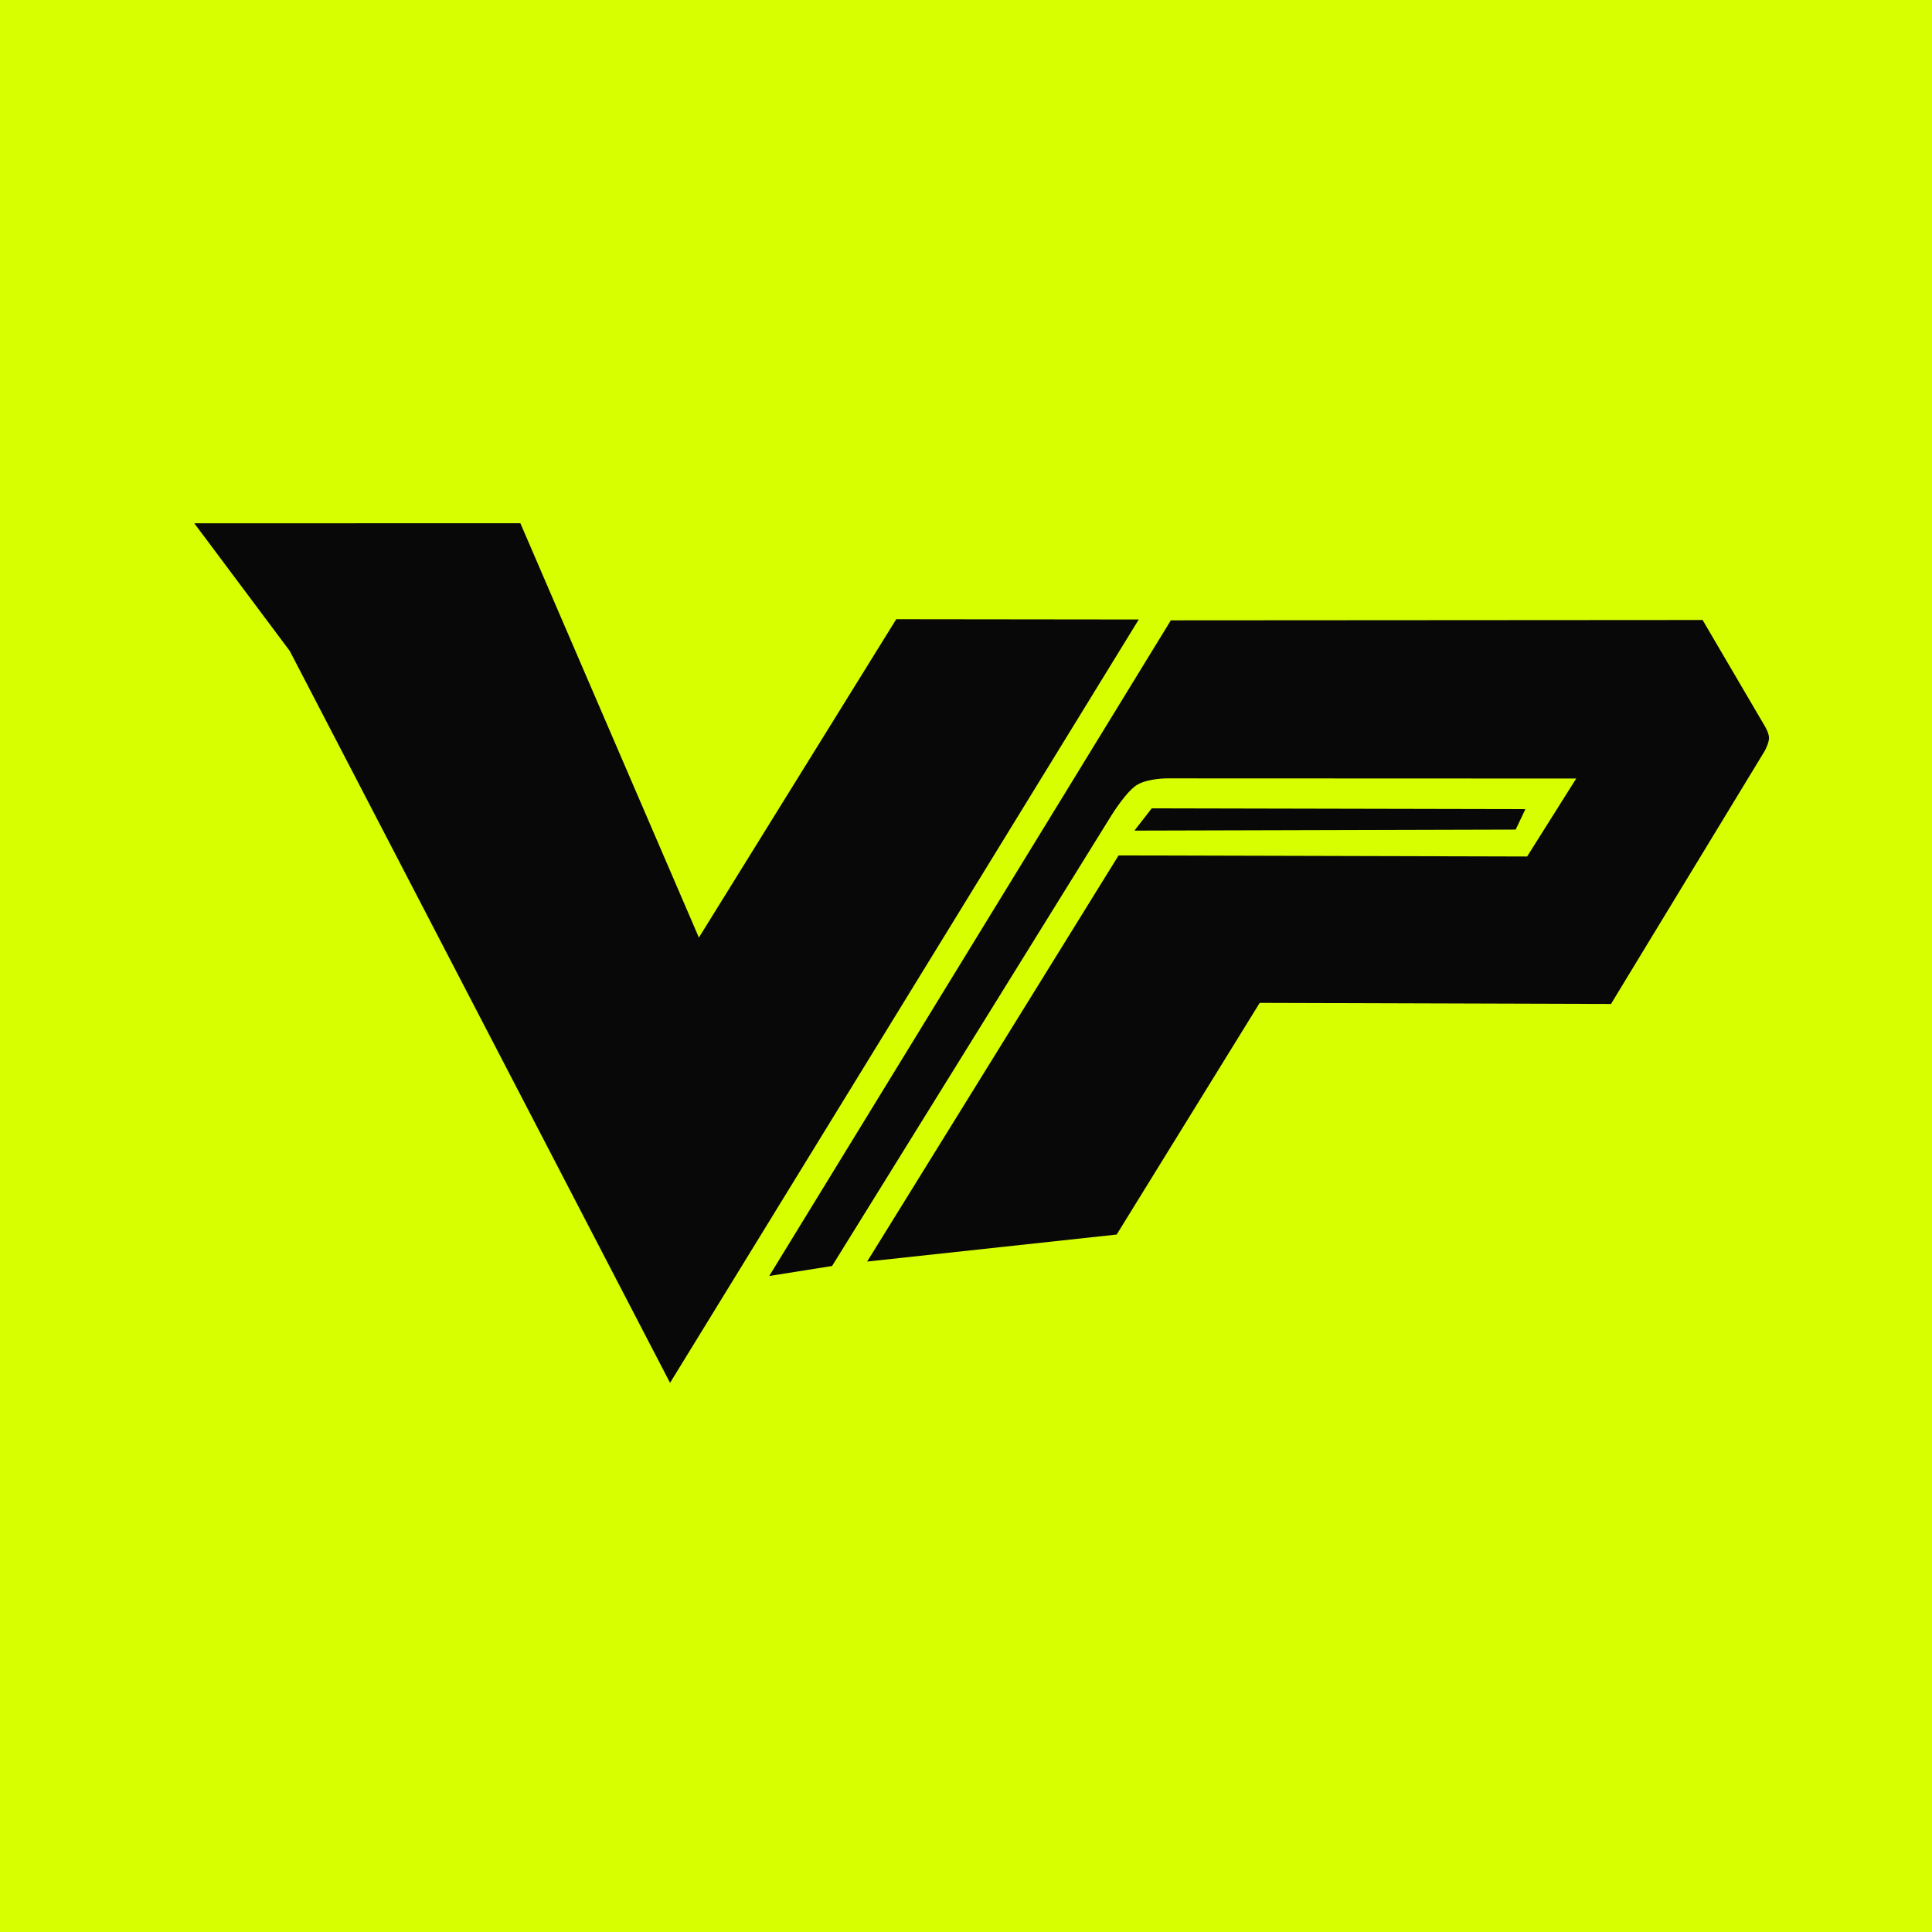
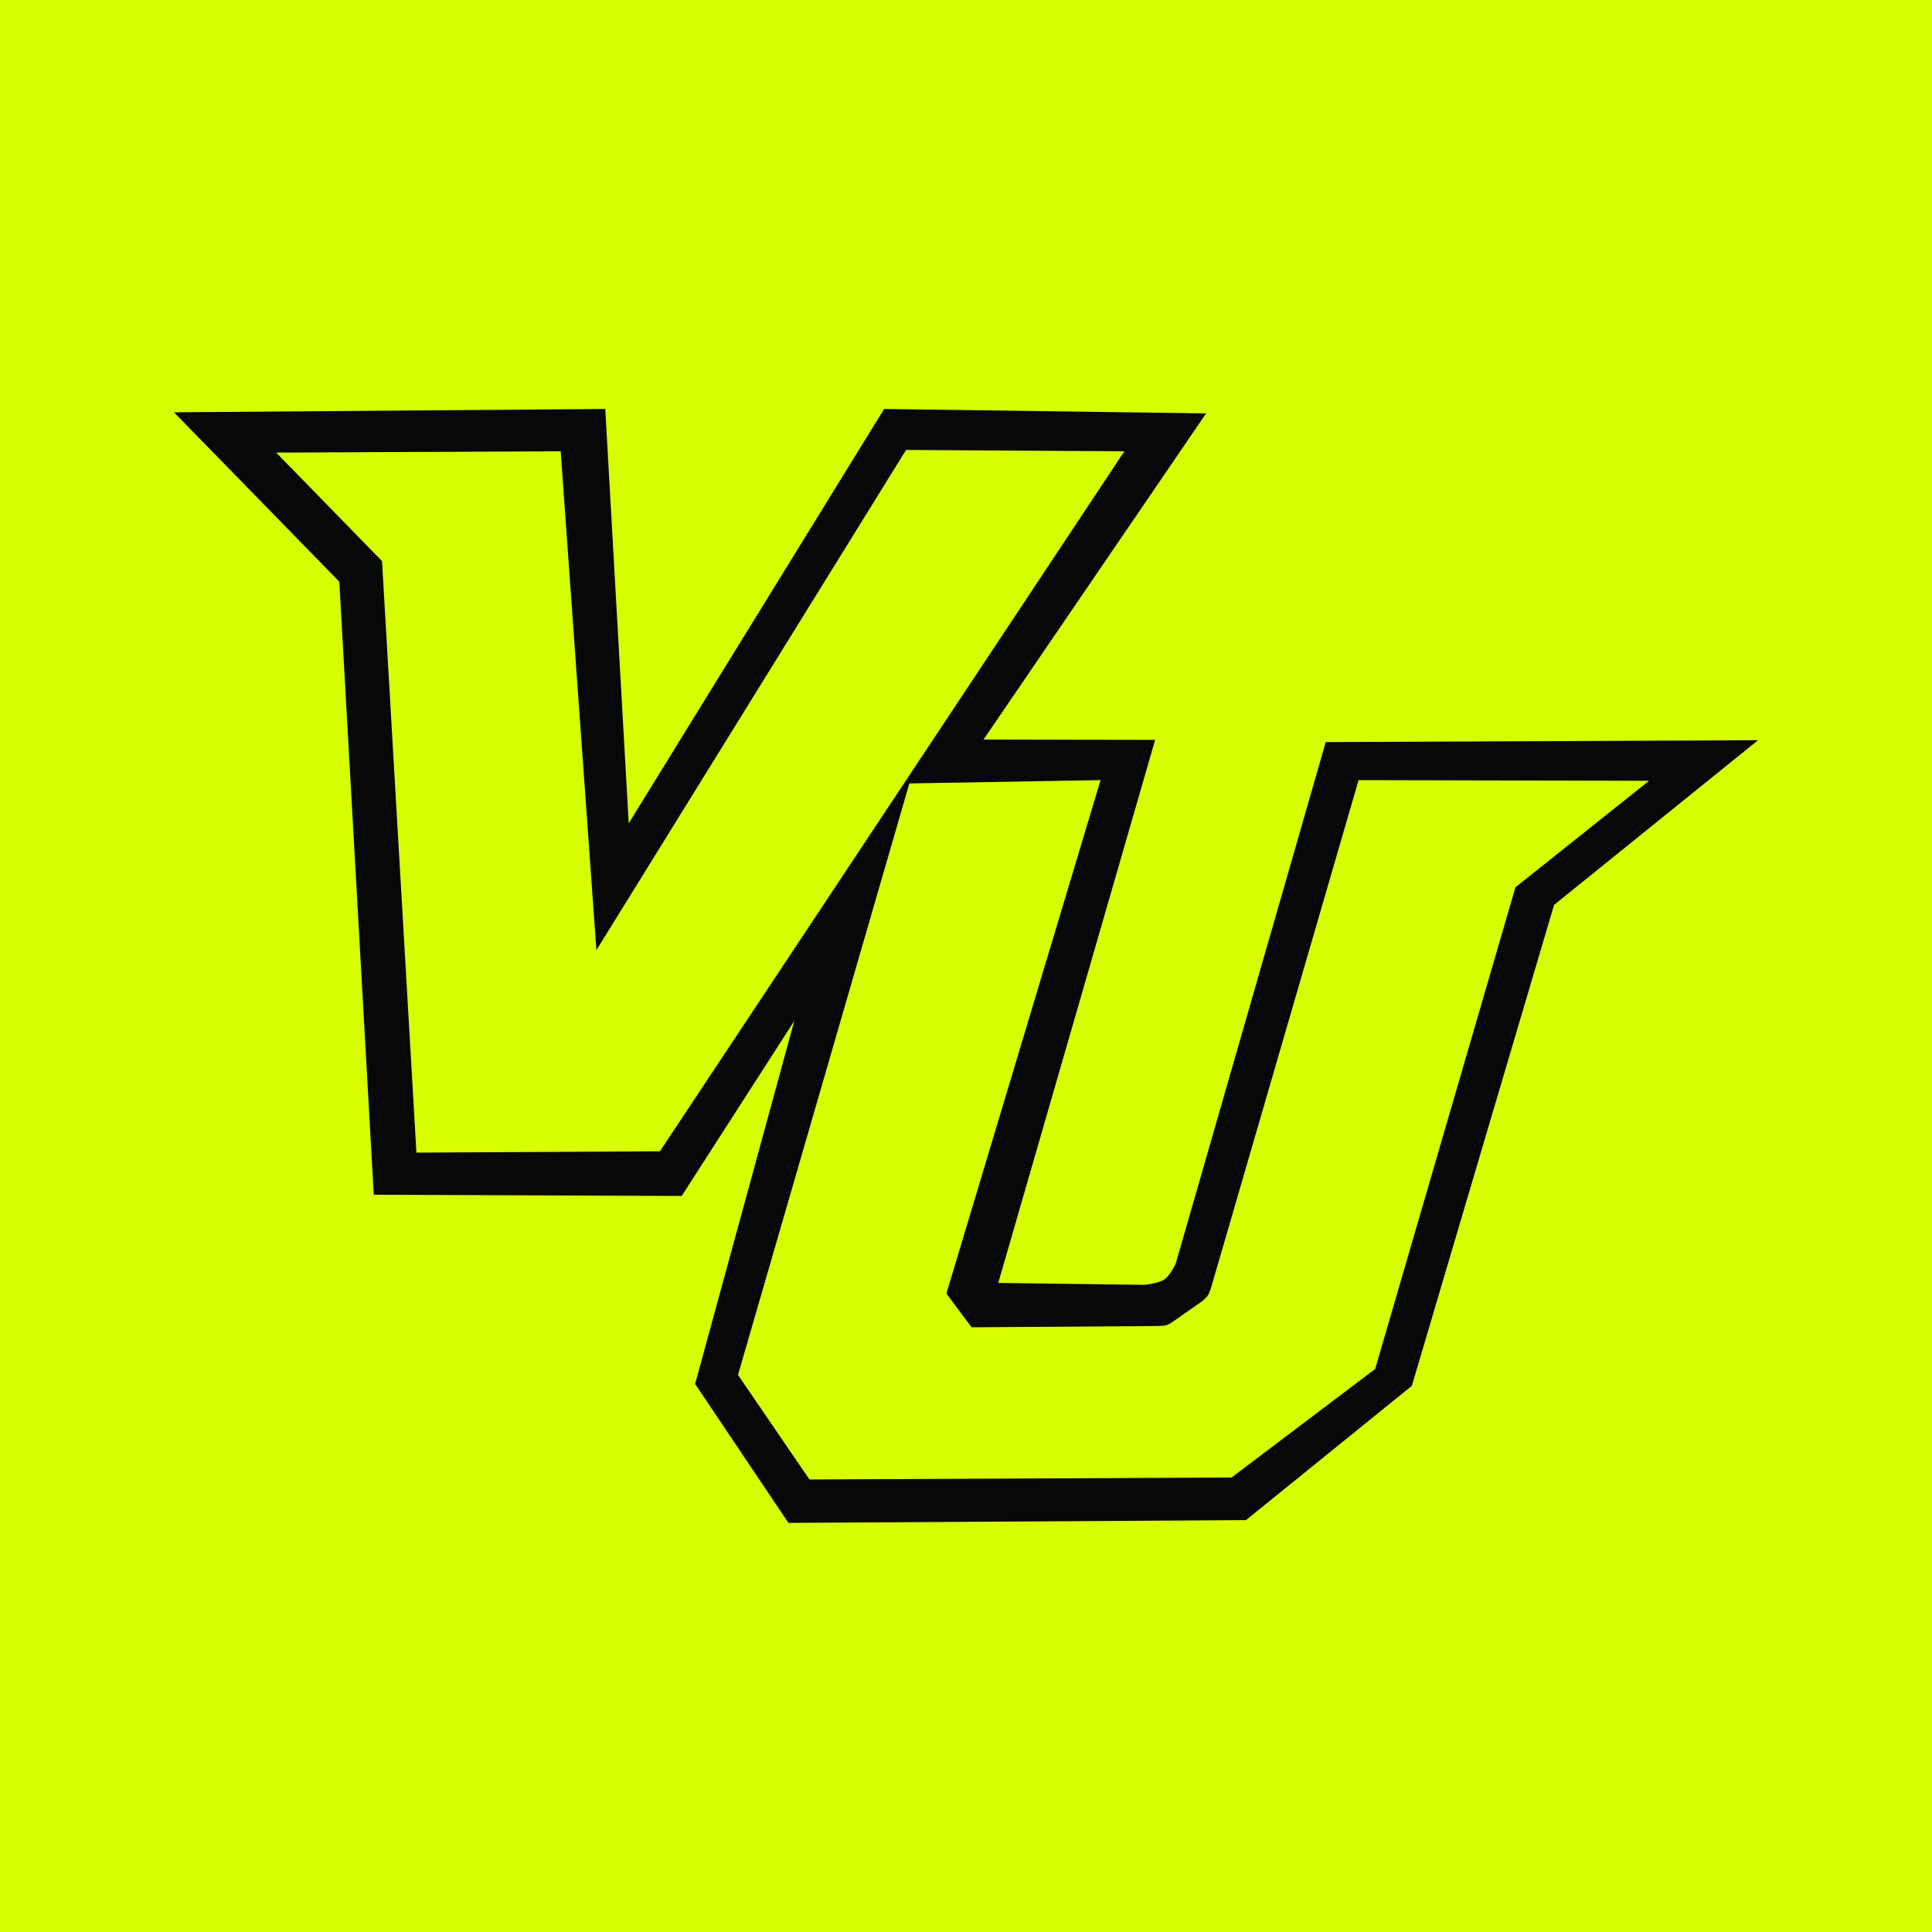
<svg xmlns="http://www.w3.org/2000/svg" viewBox="0 0 32 32">
  <rect width="32" height="32" fill="#d7ff00" />
-   <svg x="2.24" y="8.14" width="27.52" height="15.721" viewBox="0 0 162.091 92.595">
-     <g transform="translate(-18.13919,-14.90204)">
-       <path style="display:inline;opacity:1;fill:#080808;stroke-width:0.265" d="m 23.901,18.009 31.81,-0.008 17.416,40.422 19.252,-31.057 23.659,0.027 L 70.313,101.863 33.214,30.463 Z" id="path1" />
-       <path style="display:inline;opacity:1;fill:#080808;stroke-width:0.265" d="m 117.302,45.818 -1.687,2.171 37.194,-0.1 0.947,-1.994 z" id="path2" />
-       <path style="display:inline;opacity:1;fill:#080808;stroke-width:0.265" d="m 79.989,91.437 39.179,-63.962 51.876,-0.033 6.084,10.378 c 0,0 0.397,0.658 0.396,1.133 -0.001,0.478 -0.407,1.241 -0.407,1.241 L 162.107,64.9 127.837,64.794 113.884,87.394 89.542,90.029 114.069,50.408 l 39.857,0.106 4.788,-7.606 -39.886,-0.015 c 0,0 -1.785,-0.012 -2.875,0.585 -1.09,0.597 -2.592,3.044 -2.592,3.044 L 86.12,90.463 Z" id="path4" />
+   <svg x="2.88" y="6.774" width="26.24" height="18.45" viewBox="0 0 110.142 77.451">
+     <g transform="translate(-162.5286,-95.50683)">
+       <path fill="#080808" d="m 192.518,95.507 -29.989,0.23 11.496,11.779 2.396,42.626 21.409,0.084 7.83,-12.171 -6.896,25.243 6.49,9.659 31.81,-0.191 11.535,-9.338 9.889,-33.44 14.183,-11.45 -30.058,0.13 -10.427,36.247 c 0,0 -0.373,0.825 -0.795,1.113 -0.426,0.291 -1.398,0.378 -1.398,0.378 l -10.15,-0.133 10.908,-37.758 -11.934,-0.023 15.478,-22.679 -22.388,-0.306 -17.758,28.81 z m 20.913,2.849 15.181,0.092 -32.295,48.672 -16.929,0.092 -2.392,-41.127 -7.361,-7.545 19.782,-0.092 2.484,34.687 z m 13.525,22.956 -10.719,35.699 1.748,2.346 12.998,-0.088 c 0,0 0.382,-0.006 0.564,-0.064 0.184,-0.059 0.484,-0.272 0.484,-0.272 l 1.975,-1.379 c 0,0 0.279,-0.228 0.385,-0.376 0.141,-0.197 0.267,-0.636 0.267,-0.636 l 10.239,-35.229 20.196,0.046 -9.292,7.406 -9.753,33.491 -9.983,7.545 -29.35,0.138 -4.969,-7.269 11.915,-41.127 z" />
    </g>
  </svg>
</svg>
